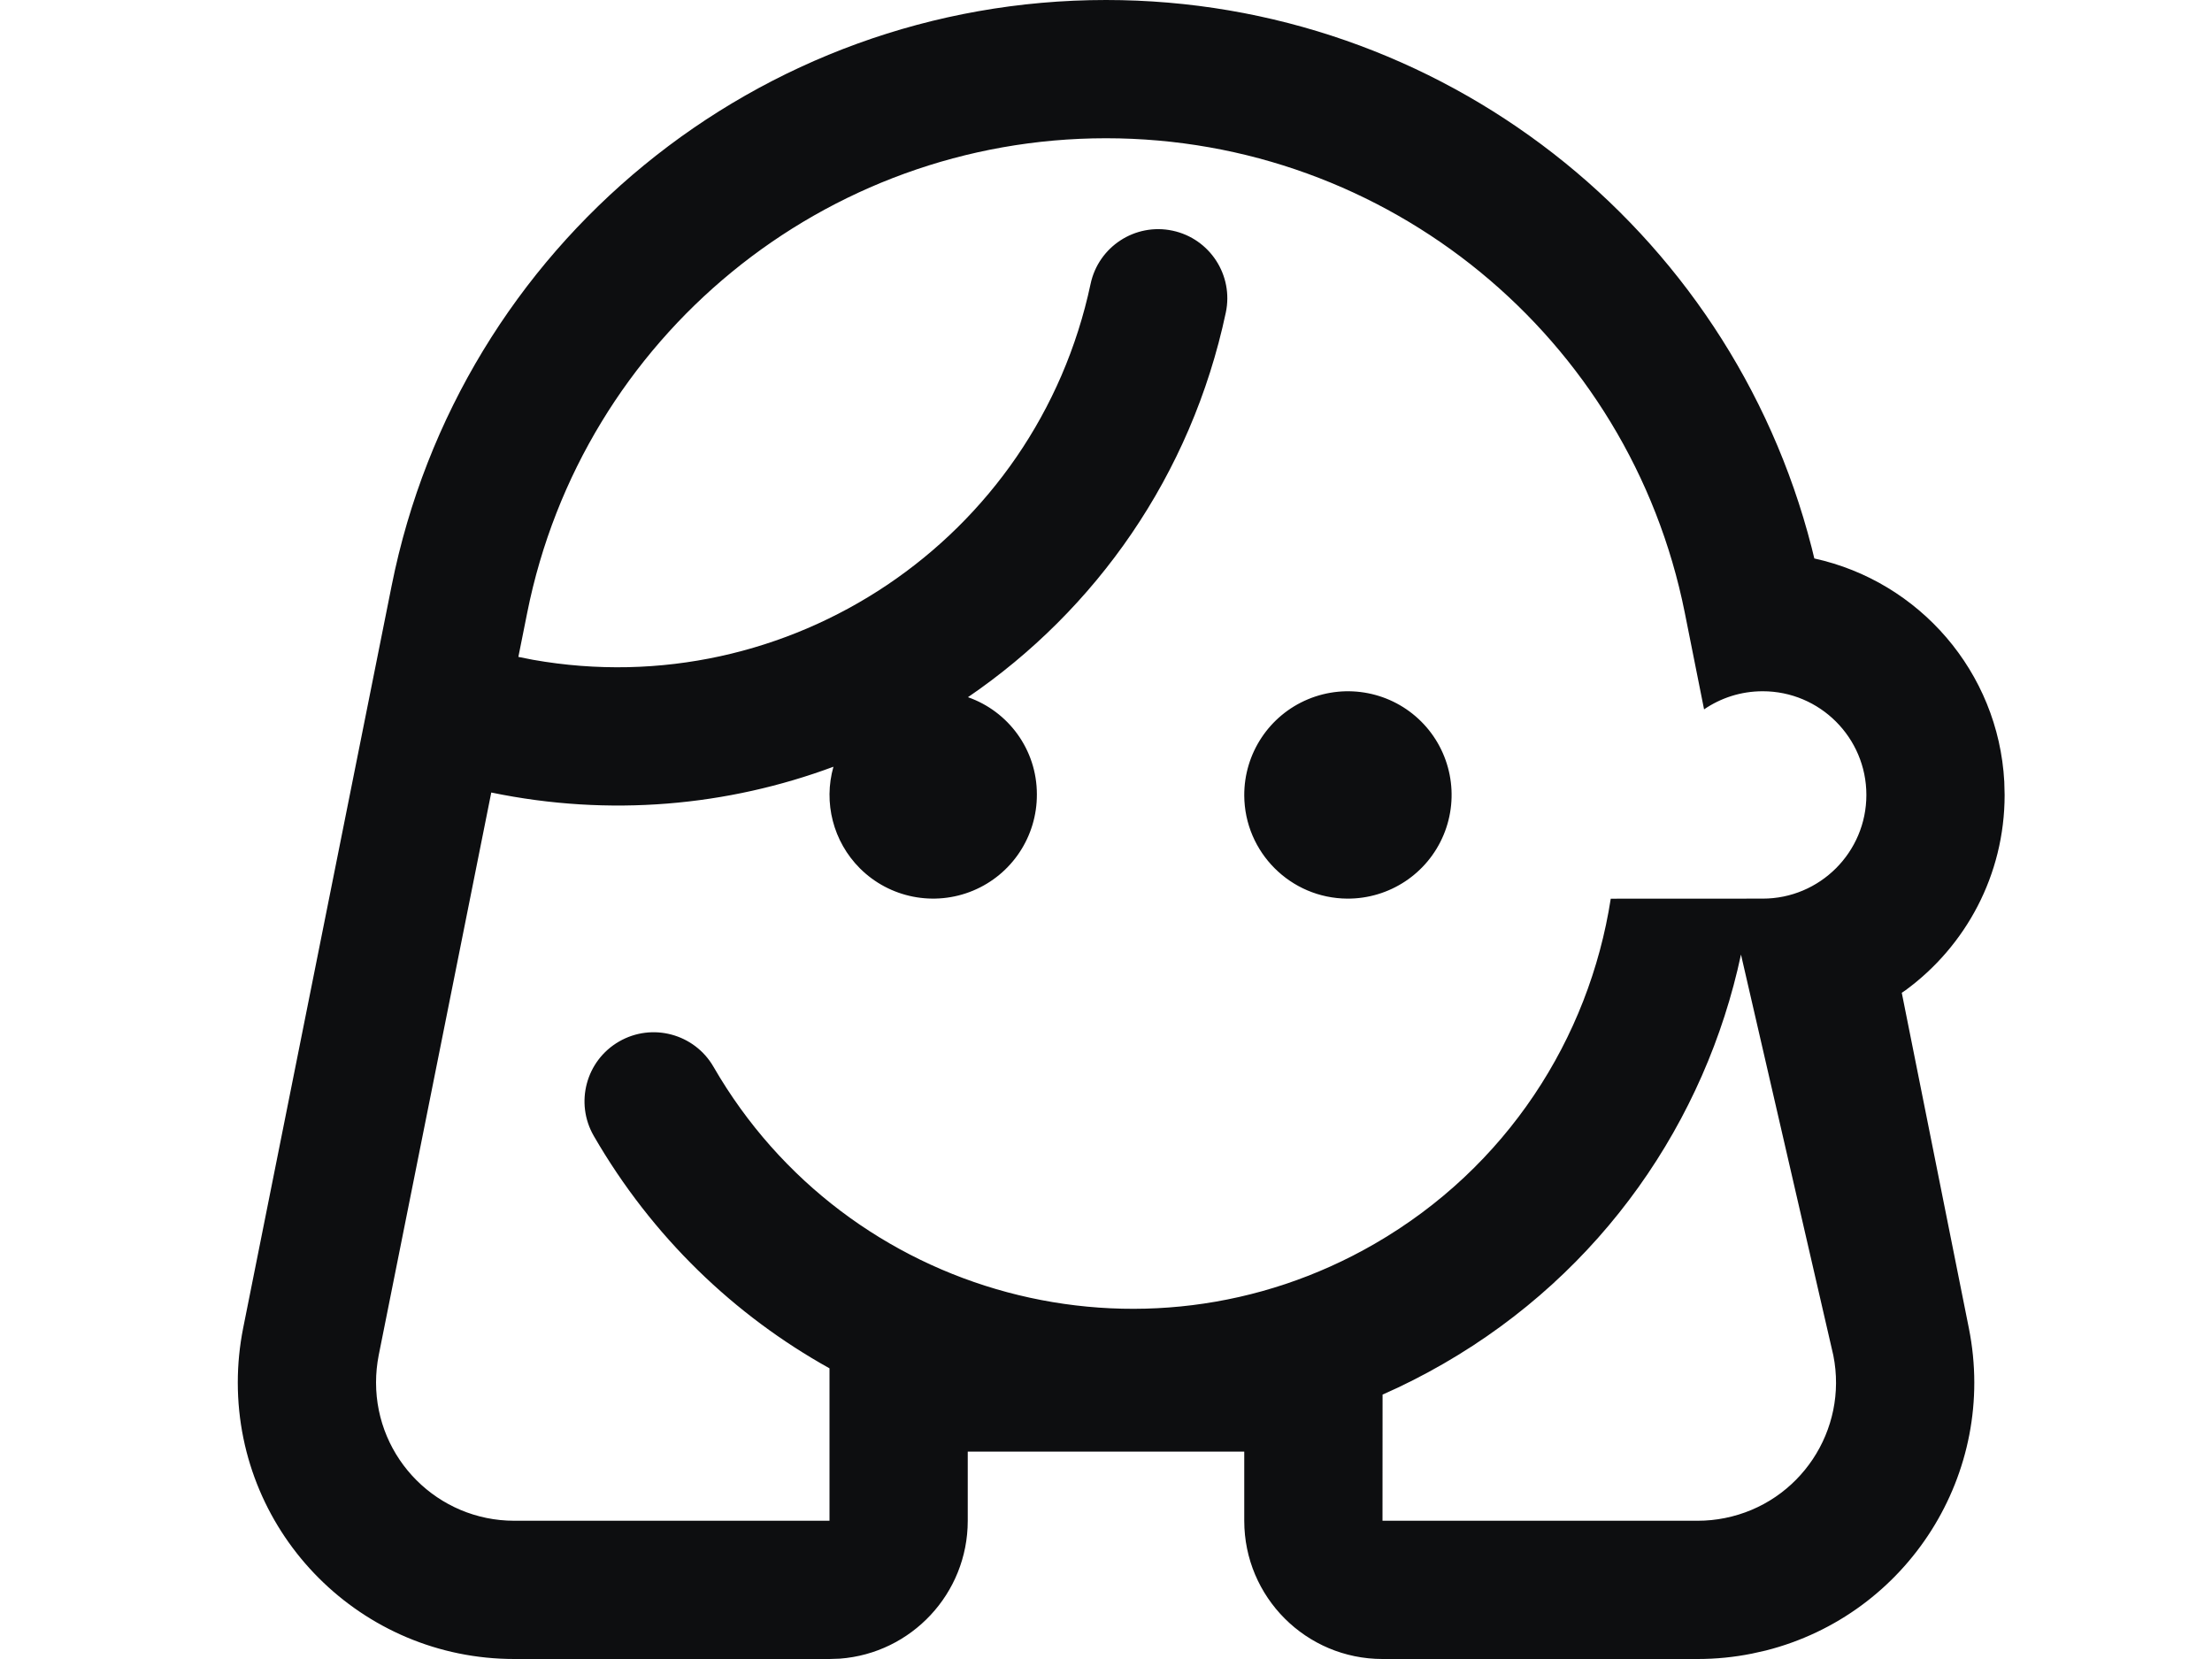
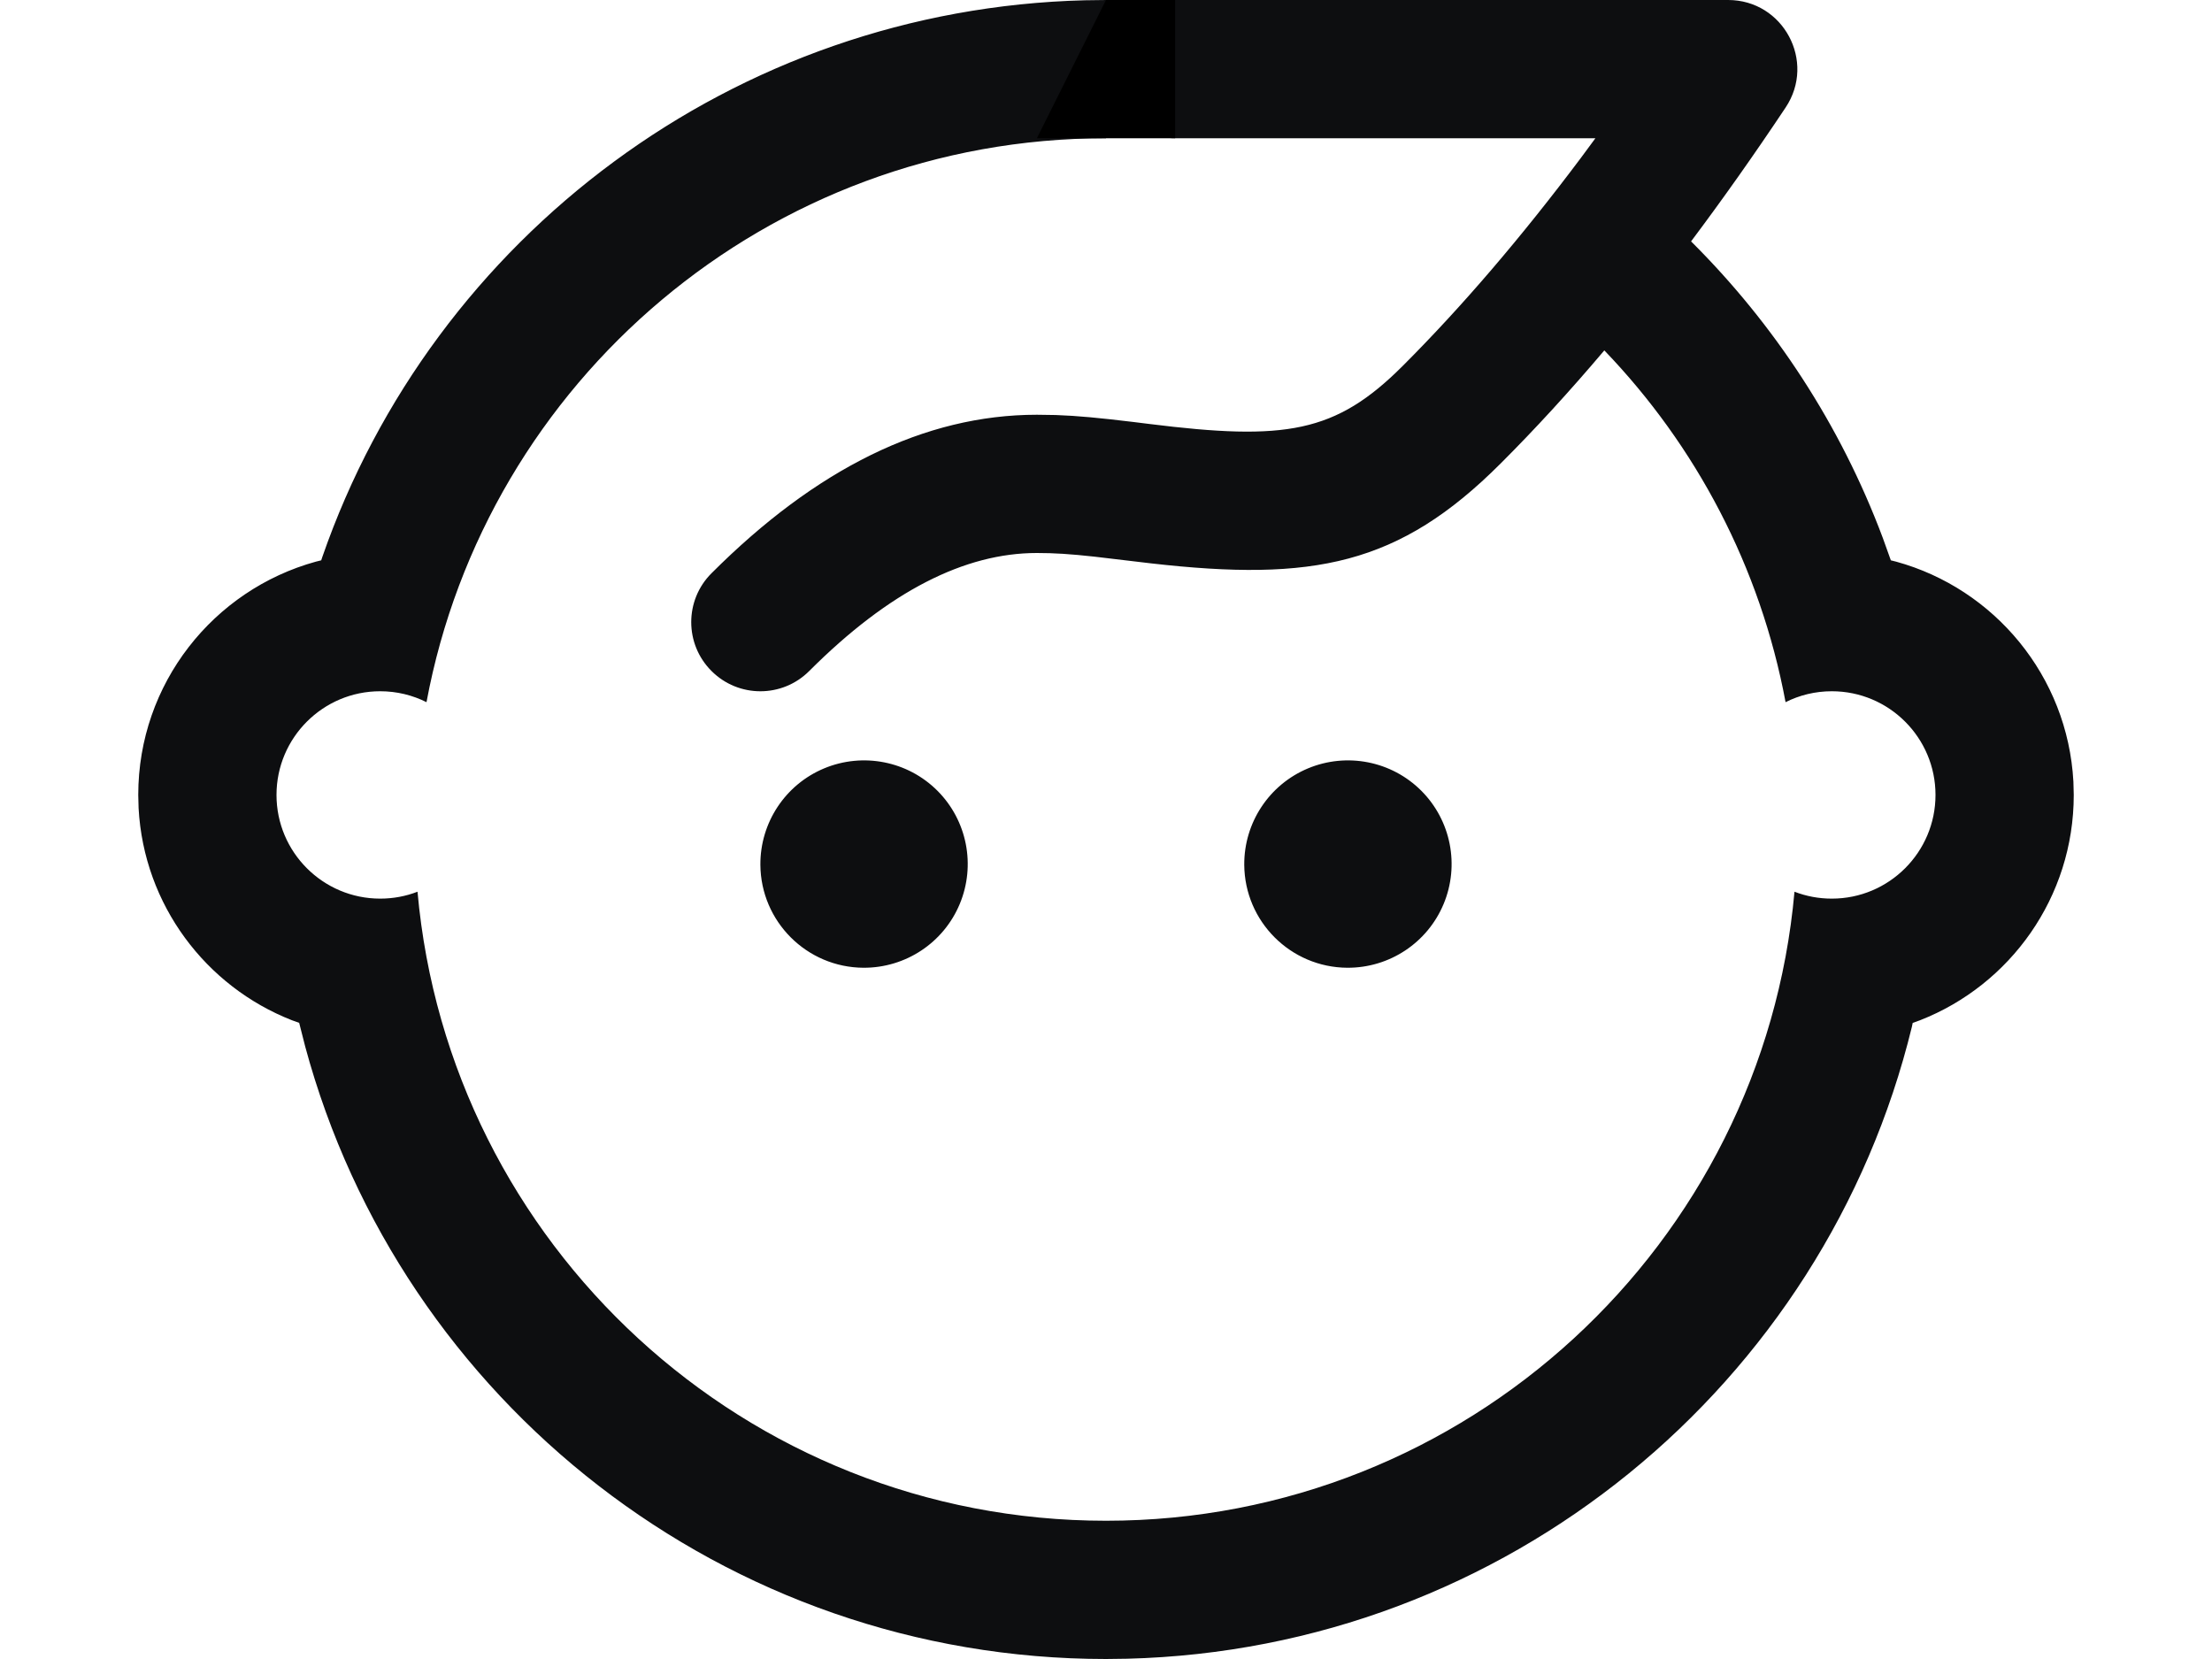
<svg xmlns="http://www.w3.org/2000/svg" width="32px" height="24px" viewBox="0 0 32 24" version="1.1">
  <g id="human-adult" stroke="none" stroke-width="1" fill="none" fill-rule="evenodd">
-     <path d="M16,0 C20.834,0 25.021,3.283 26.208,7.92 L26.247,8.079 C27.763,8.411 28.909,9.719 28.995,11.308 L29,11.5 C29,12.66 28.436,13.688 27.567,14.325 L27.512,14.362 L28.483,19.216 C28.902,21.314 27.597,23.357 25.546,23.877 L25.345,23.922 C25.087,23.974 24.824,24 24.56,24 L20,24 C18.895,24 18,23.105 18,22 L18,21 L14,21 L14,22 C14,23.054 13.184,23.918 12.149,23.995 L12,24 L7.44,24 C5.23,24 3.44,22.209 3.44,20 C3.44,19.737 3.466,19.474 3.517,19.216 L5.666,8.472 C6.651,3.546 10.976,0 16,0 Z M16,2 C11.93,2 8.425,4.873 7.627,8.864 L7.499,9.503 L7.711,9.545 C11.41,10.201 14.99,7.81 15.777,4.107 C15.892,3.567 16.423,3.222 16.963,3.337 C17.503,3.452 17.848,3.983 17.733,4.523 C17.232,6.881 15.849,8.826 14.003,10.086 C14.584,10.289 15,10.841 15,11.491 C15.003,12.1 14.639,12.65 14.078,12.884 C13.517,13.118 12.869,12.991 12.439,12.561 C12.052,12.173 11.91,11.61 12.057,11.092 C10.527,11.661 8.823,11.82 7.107,11.465 L5.478,19.608 C5.453,19.737 5.44,19.868 5.44,20 C5.44,21.105 6.335,22 7.44,22 L12,22 L12,19.795 C10.625,19.03 9.434,17.894 8.59,16.433 C8.314,15.955 8.477,15.343 8.956,15.067 C9.434,14.791 10.046,14.955 10.322,15.433 C12.255,18.781 16.536,19.928 19.884,17.995 C21.795,16.892 22.989,15.024 23.302,13.001 L25.5,13 C26.328,13 27,12.328 27,11.5 C27,10.672 26.328,10 25.5,10 C25.185,10 24.893,10.097 24.652,10.262 L24.373,8.864 C23.575,4.873 20.07,2 16,2 Z M20.884,19.727 C20.594,19.894 20.3,20.044 20.001,20.175 L20,22 L24.56,22 C24.692,22 24.823,21.987 24.953,21.961 C26.036,21.745 26.738,20.691 26.522,19.608 L25.186,13.809 C24.673,16.214 23.182,18.401 20.884,19.727 Z M18.922,10.116 C19.483,9.882 20.131,10.009 20.561,10.439 C20.991,10.869 21.118,11.517 20.884,12.078 C20.65,12.639 20.1,13.003 19.491,13 C18.67,12.995 18.005,12.33 18,11.509 C17.997,10.9 18.361,10.35 18.922,10.116 Z" id="Shape" fill="#0D0E10" fill-rule="nonzero" />
+     <path d="M25,0 C25.799,0 26.275,0.89 25.832,1.555 C25.377,2.238 24.921,2.883 24.464,3.492 C25.67,4.691 26.625,6.147 27.237,7.78 L27.354,8.106 L27.43,8.125 C28.853,8.516 29.912,9.782 29.995,11.308 L30,11.5 C30,12.982 29.079,14.249 27.778,14.759 L27.67,14.798 L27.659,14.852 C26.397,20.034 21.785,23.859 16.305,23.996 L16,24 C10.489,24 5.799,20.27 4.415,15.139 L4.328,14.797 L4.222,14.759 C2.978,14.271 2.081,13.091 2.005,11.692 L2,11.5 C2,9.889 3.088,8.533 4.57,8.125 L4.647,8.106 L4.661,8.063 C6.271,3.415 10.631,0.131 15.695,0.004 L16,0 L16,2 C11.106,2 7.034,5.515 6.17,10.158 C5.969,10.057 5.741,10 5.5,10 C4.672,10 4,10.672 4,11.5 C4,12.328 4.672,13 5.5,13 C5.69,13 5.873,12.965 6.04,12.9 C6.495,18.001 10.781,22 16,22 C21.219,22 25.505,18.001 25.96,12.9 C26.127,12.965 26.31,13 26.5,13 C27.328,13 28,12.328 28,11.5 C28,10.672 27.328,10 26.5,10 C26.259,10 26.031,10.057 25.831,10.158 C25.466,8.202 24.533,6.446 23.209,5.069 C22.709,5.66 22.209,6.206 21.707,6.707 C20.237,8.177 18.999,8.417 16.652,8.15 L15.834,8.053 C15.479,8.014 15.253,8 15,8 C13.961,8 12.867,8.547 11.707,9.707 C11.317,10.098 10.683,10.098 10.293,9.707 C9.902,9.317 9.902,8.683 10.293,8.293 C11.799,6.786 13.372,6 15,6 L15.274,6.004 C15.589,6.015 15.902,6.045 16.399,6.105 L16.624,6.133 C18.596,6.379 19.32,6.266 20.293,5.293 C21.149,4.437 22.008,3.434 22.871,2.283 L23.08,2 L17,2 C16.487,2 16.064,1.614 16.007,1.117 L16,1 C16,0.448 16.448,0 17,0 L25,0 Z M20.561,11.439 C20.991,11.869 21.118,12.517 20.884,13.078 C20.65,13.639 20.1,14.003 19.491,14 C18.67,13.995 18.005,13.33 18,12.509 C17.997,11.9 18.361,11.35 18.922,11.116 C19.483,10.882 20.131,11.009 20.561,11.439 Z M13.561,11.439 C13.991,11.869 14.118,12.517 13.884,13.078 C13.65,13.639 13.1,14.003 12.491,14 C11.67,13.995 11.005,13.33 11,12.509 C10.997,11.9 11.361,11.35 11.922,11.116 C12.483,10.882 13.131,11.009 13.561,11.439 Z" id="Shape" fill="#0D0E10" fill-rule="nonzero" />
+     <polygon id="Rectangle" fill="#000000" points="16 0 17 0 17 2 15 2" />
  </g>
</svg>
